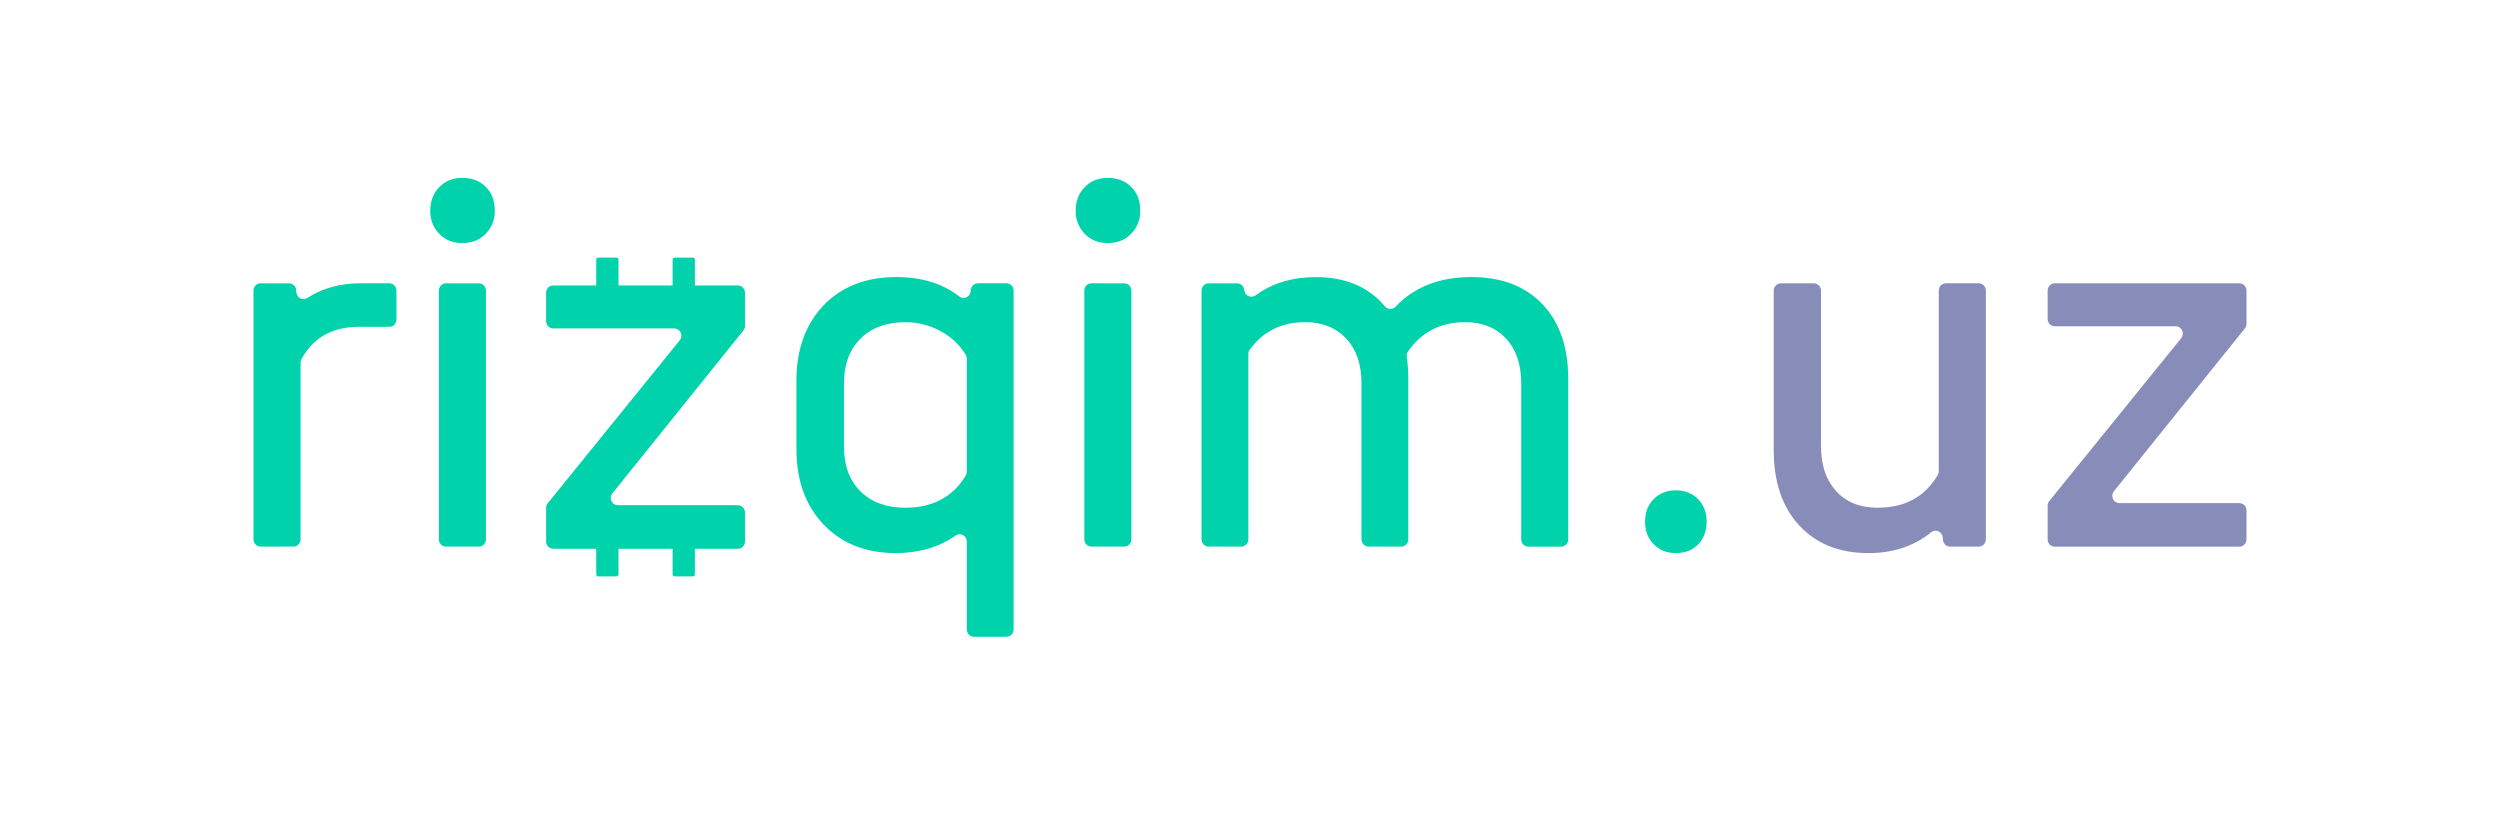
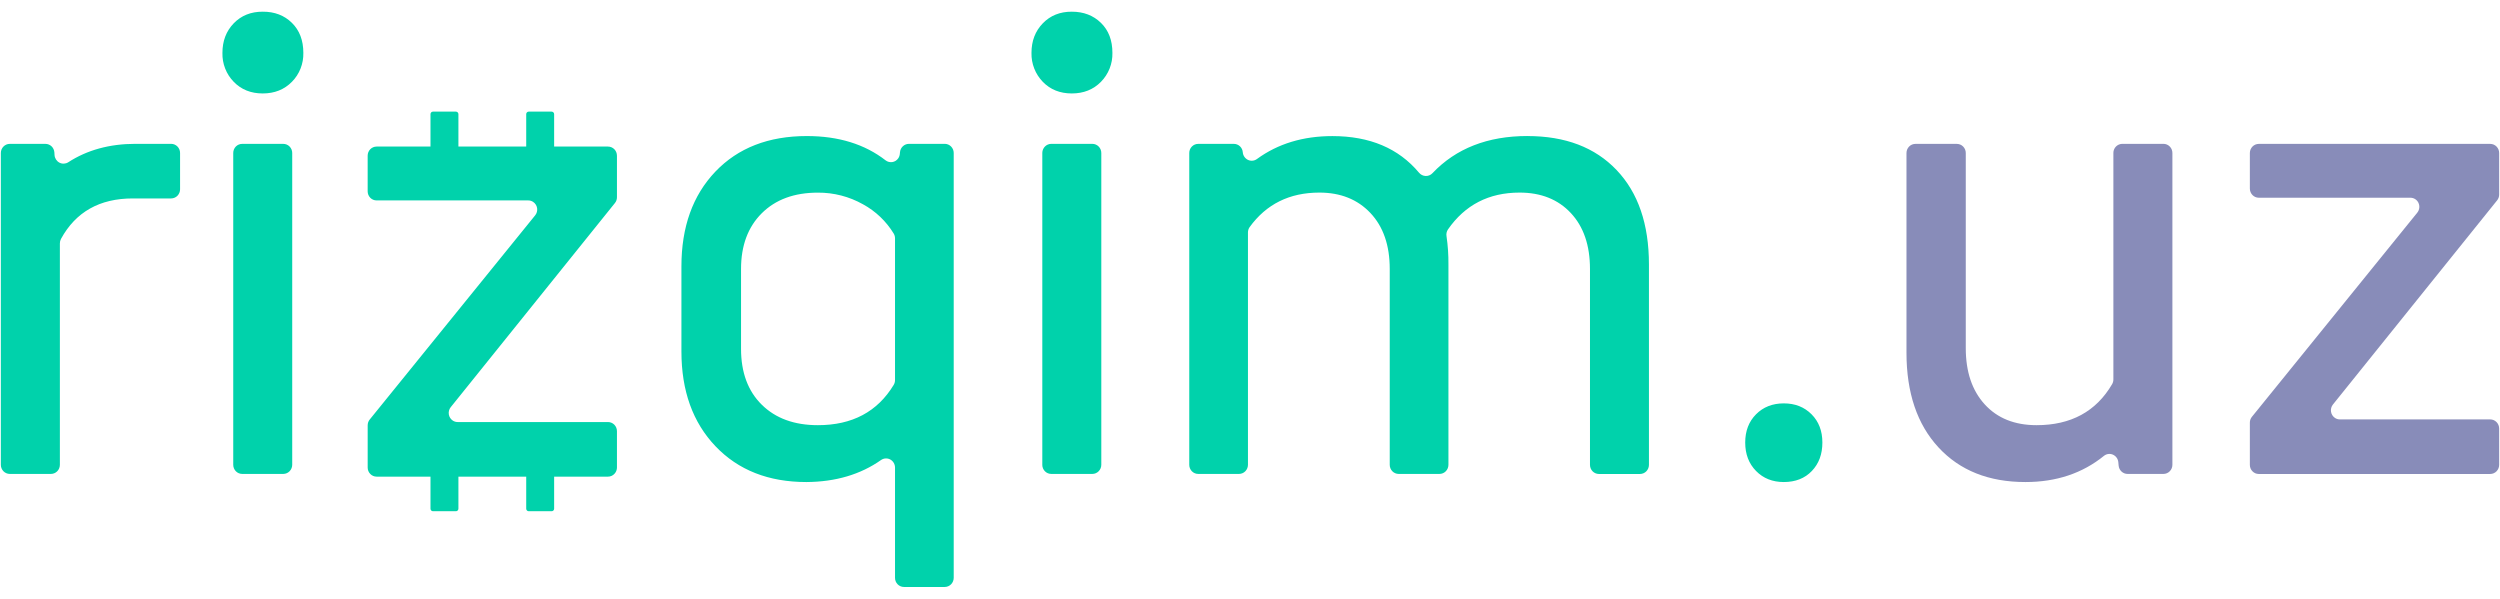
- <svg xmlns="http://www.w3.org/2000/svg" width="178" height="58" fill="none">
-   <path d="M25.69 20.17h2.03c.135 0 .264.055.36.152a.523.523 0 01.148.366v2.066a.527.527 0 01-.149.365.507.507 0 01-.359.151h-2.176c-1.882 0-3.242.766-4.079 2.298a.53.53 0 00-.064.255v12.578a.523.523 0 01-.149.366.504.504 0 01-.359.152h-2.337a.505.505 0 01-.36-.152.524.524 0 01-.148-.366V20.69c0-.138.053-.27.149-.367a.503.503 0 01.359-.151h2.026c.128 0 .252.05.346.139.094.09.15.212.16.342l.01.156a.526.526 0 00.275.428.501.501 0 00.5-.018c1.074-.699 2.346-1.049 3.817-1.05zM34.58 16.647c-.432.44-.985.661-1.657.661-.671 0-1.22-.22-1.647-.661a2.249 2.249 0 01-.487-.755 2.285 2.285 0 01-.155-.888c0-.677.214-1.236.642-1.68.428-.442.978-.662 1.647-.66.672-.003 1.224.208 1.657.633.433.426.65.994.65 1.707a2.27 2.27 0 01-.158.89 2.236 2.236 0 01-.492.753zM31.248 38.4V20.69a.526.526 0 01.148-.367.507.507 0 01.36-.151h2.334a.498.498 0 01.359.151.519.519 0 01.149.366V38.4a.528.528 0 01-.15.367.506.506 0 01-.358.152h-2.335a.504.504 0 01-.358-.152.523.523 0 01-.149-.366zM53.043 20.842v2.362c0 .12-.04.236-.115.328l-9.326 11.595a.523.523 0 00.12.765c.082.053.176.08.272.08h8.541c.135 0 .264.055.36.152a.523.523 0 01.148.367v2.064a.525.525 0 01-.313.478.5.5 0 01-.195.04H39.391a.5.5 0 01-.359-.152.52.52 0 01-.148-.366v-2.396c0-.12.04-.237.116-.33l9.394-11.594a.522.522 0 00-.118-.771.5.5 0 00-.274-.08H39.39a.503.503 0 01-.359-.151.523.523 0 01-.148-.366v-2.025c0-.137.053-.268.148-.365a.503.503 0 01.359-.152h13.144c.135 0 .264.054.36.151a.523.523 0 01.148.366zM69.623 20.17h2.04c.134 0 .264.055.359.152a.522.522 0 01.149.366v24.134a.524.524 0 01-.15.366.505.505 0 01-.358.152h-2.318a.503.503 0 01-.36-.152.523.523 0 01-.148-.366v-6.264a.524.524 0 00-.266-.457.499.499 0 00-.52.023c-1.175.828-2.59 1.246-4.248 1.256-2.148 0-3.869-.677-5.16-2.03-1.292-1.353-1.938-3.148-1.938-5.385v-4.838c0-2.238.643-4.03 1.928-5.378 1.286-1.348 3.018-2.022 5.198-2.021 1.796 0 3.288.46 4.474 1.382a.5.5 0 00.713-.115.522.522 0 00.092-.254l.01-.1a.522.522 0 01.163-.334.503.503 0 01.34-.136zm-5.168 15.98c1.95 0 3.386-.763 4.308-2.29a.534.534 0 00.074-.274V25.54a.52.52 0 00-.074-.273 4.648 4.648 0 00-1.746-1.664 5.155 5.155 0 00-2.561-.661c-1.341 0-2.404.39-3.188 1.171-.784.781-1.177 1.836-1.177 3.165v4.535c0 1.342.392 2.4 1.177 3.174.785.775 1.848 1.163 3.188 1.163zM80.535 16.647c-.432.44-.985.661-1.657.661-.671 0-1.22-.22-1.647-.661a2.284 2.284 0 01-.643-1.643c0-.677.214-1.236.643-1.679.429-.443.978-.663 1.647-.661.67 0 1.223.212 1.657.636.435.425.651.994.65 1.707a2.268 2.268 0 01-.65 1.64zM77.203 38.4V20.69a.525.525 0 01.314-.479.5.5 0 01.194-.04h2.335c.134 0 .264.055.359.152a.523.523 0 01.149.366V38.4a.524.524 0 01-.15.367.504.504 0 01-.358.152H77.71a.504.504 0 01-.359-.152.523.523 0 01-.149-.366zM104.76 19.728c2.149 0 3.836.642 5.061 1.928 1.225 1.285 1.838 3.074 1.839 5.364v11.385a.517.517 0 01-.508.517h-2.334a.504.504 0 01-.359-.151.523.523 0 01-.148-.366v-11.13c0-1.34-.363-2.399-1.087-3.174-.724-.775-1.696-1.163-2.916-1.162-1.739 0-3.094.698-4.064 2.093a.53.53 0 00-.082.384c.078.53.114 1.065.109 1.6v11.385a.524.524 0 01-.149.366.503.503 0 01-.36.152h-2.317a.503.503 0 01-.36-.152.523.523 0 01-.148-.366V27.275c0-1.34-.365-2.399-1.095-3.174-.73-.775-1.698-1.163-2.906-1.162-1.692 0-3.012.655-3.96 1.965a.526.526 0 00-.092.307v13.19a.523.523 0 01-.15.366.503.503 0 01-.358.152h-2.318a.503.503 0 01-.36-.152.523.523 0 01-.148-.366V20.69c0-.138.053-.27.149-.367a.503.503 0 01.359-.151h2.026c.129 0 .252.049.346.138a.52.52 0 01.16.34.526.526 0 00.296.432.502.502 0 00.513-.053c1.187-.866 2.614-1.299 4.281-1.299 2.12 0 3.76.693 4.92 2.079a.516.516 0 00.377.187.506.506 0 00.388-.16c1.333-1.406 3.132-2.109 5.395-2.11zM119.32 39.38c-.641 0-1.166-.21-1.576-.628-.411-.418-.616-.956-.616-1.614 0-.658.205-1.193.616-1.606.41-.413.935-.62 1.576-.62.639 0 1.165.207 1.576.62.411.412.616.948.615 1.606 0 .659-.199 1.197-.598 1.614-.398.418-.93.627-1.593.628z" fill="#00D2AB" />
-   <path d="M138.551 20.17h2.333c.135 0 .264.055.359.152a.52.52 0 01.149.366v17.713a.52.52 0 01-.149.366.502.502 0 01-.359.151h-2.039a.502.502 0 01-.342-.134.523.523 0 01-.164-.333l-.019-.2a.517.517 0 00-.303-.425.496.496 0 00-.511.065c-1.221.992-2.709 1.489-4.464 1.489-2.077 0-3.721-.655-4.934-1.966-1.213-1.31-1.819-3.102-1.82-5.378V20.69c0-.137.054-.269.149-.366a.502.502 0 01.359-.151h2.352c.135 0 .264.054.359.151a.52.52 0 01.149.366v11.087c0 1.342.359 2.406 1.077 3.192.719.787 1.699 1.18 2.943 1.181 1.952 0 3.383-.776 4.292-2.33a.533.533 0 00.072-.267V20.69a.517.517 0 01.315-.48.502.502 0 01.196-.04zM159.952 20.69v2.362c0 .12-.041.236-.116.329l-9.326 11.596a.524.524 0 00.121.765c.082.053.176.08.272.08h8.541c.135 0 .264.055.359.152a.523.523 0 01.149.365v2.066a.524.524 0 01-.149.365.503.503 0 01-.359.152H146.3a.495.495 0 01-.359-.151.513.513 0 01-.149-.366v-2.401c0-.12.041-.237.117-.329l9.391-11.594a.53.53 0 00.071-.552.503.503 0 00-.462-.298H146.3a.502.502 0 01-.359-.152.524.524 0 01-.149-.366V20.69c0-.137.054-.269.149-.366a.502.502 0 01.359-.151h13.144c.135 0 .264.054.359.151a.52.52 0 01.149.366z" fill="#888CB9" />
-   <path d="M43.897 37.106h-1.305a.142.142 0 00-.14.143v3.645c0 .08.062.144.14.144h1.305c.078 0 .141-.065.141-.144V37.25a.142.142 0 00-.14-.143zM49.336 37.106H48.03a.142.142 0 00-.141.143v3.645c0 .08.063.144.14.144h1.306c.078 0 .14-.065.14-.144V37.25a.142.142 0 00-.14-.143zM43.897 18.34h-1.305a.142.142 0 00-.14.144v3.403c0 .08.062.144.14.144h1.305c.078 0 .141-.064.141-.144v-3.403a.142.142 0 00-.14-.143zM49.336 18.34H48.03a.142.142 0 00-.141.144v3.403c0 .08.063.144.14.144h1.306c.078 0 .14-.064.14-.144v-3.403a.142.142 0 00-.14-.143z" fill="#00D2AB" />
+ <svg xmlns="http://www.w3.org/2000/svg" width="142" height="34" fill="none">
+   <path d="M7.69 8.17h2.03c.135 0 .264.055.36.152a.523.523 0 01.148.366v2.066a.527.527 0 01-.149.365.506.506 0 01-.359.152H7.544c-1.882 0-3.242.765-4.079 2.297a.53.53 0 00-.064.255v12.578a.524.524 0 01-.149.366.505.505 0 01-.359.152H.556a.505.505 0 01-.36-.152.524.524 0 01-.148-.366V8.69c0-.138.053-.27.149-.367a.503.503 0 01.359-.151h2.026c.128 0 .252.05.346.139.094.09.15.212.16.342l.01.156a.526.526 0 00.275.428.502.502 0 00.5-.018C4.948 8.521 6.22 8.171 7.69 8.17zM16.58 4.647c-.432.44-.985.661-1.657.661-.671 0-1.22-.22-1.647-.661a2.248 2.248 0 01-.487-.755 2.285 2.285 0 01-.155-.888c0-.677.214-1.236.642-1.68.428-.442.978-.662 1.647-.66.672-.003 1.225.208 1.657.634.433.425.65.993.65 1.706a2.27 2.27 0 01-.159.89 2.236 2.236 0 01-.49.753zM13.248 26.4V8.69a.526.526 0 01.148-.367.506.506 0 01.36-.151h2.334a.5.5 0 01.359.151.52.52 0 01.149.366V26.4a.528.528 0 01-.15.367.506.506 0 01-.358.152h-2.335a.504.504 0 01-.358-.152.523.523 0 01-.149-.366zM35.043 8.842v2.362c0 .12-.04.236-.115.328l-9.326 11.595a.523.523 0 00.12.765c.082.053.176.08.272.08h8.541c.135 0 .264.055.36.152a.523.523 0 01.148.367v2.064a.525.525 0 01-.313.478.5.5 0 01-.195.04H21.391a.5.5 0 01-.359-.152.52.52 0 01-.148-.366v-2.396c0-.12.04-.237.116-.33l9.394-11.594a.522.522 0 00-.118-.771.5.5 0 00-.274-.08H21.39a.503.503 0 01-.359-.151.523.523 0 01-.148-.366V8.842c0-.137.053-.268.148-.365a.503.503 0 01.359-.152h13.144c.135 0 .264.054.36.151a.523.523 0 01.148.366zM51.623 8.17h2.04c.134 0 .264.055.359.152a.523.523 0 01.149.366v24.134a.524.524 0 01-.15.366.505.505 0 01-.358.152h-2.318a.503.503 0 01-.36-.152.523.523 0 01-.148-.366v-6.264a.524.524 0 00-.266-.457.499.499 0 00-.52.023c-1.175.828-2.59 1.246-4.248 1.256-2.148 0-3.869-.677-5.16-2.03-1.292-1.353-1.938-3.148-1.938-5.385v-4.838c0-2.238.643-4.03 1.928-5.379 1.286-1.347 3.018-2.021 5.198-2.02 1.796 0 3.288.46 4.474 1.382a.5.5 0 00.714-.115.523.523 0 00.091-.254l.01-.1a.522.522 0 01.163-.334.504.504 0 01.34-.136zm-5.167 15.98c1.949 0 3.385-.763 4.307-2.29a.534.534 0 00.074-.274V13.54a.52.52 0 00-.074-.273 4.648 4.648 0 00-1.746-1.664 5.155 5.155 0 00-2.562-.661c-1.34 0-2.402.39-3.187 1.171-.784.781-1.177 1.836-1.177 3.165v4.535c0 1.342.392 2.4 1.177 3.174.785.775 1.848 1.163 3.188 1.163zM62.535 4.647c-.432.44-.985.661-1.657.661-.671 0-1.22-.22-1.647-.661a2.284 2.284 0 01-.643-1.643c0-.677.214-1.236.643-1.679.429-.443.978-.663 1.647-.661.67 0 1.223.212 1.657.636.435.425.651.994.65 1.707a2.268 2.268 0 01-.65 1.64zM59.203 26.4V8.69a.525.525 0 01.314-.479.5.5 0 01.194-.04h2.335c.134 0 .264.055.359.152a.523.523 0 01.149.366V26.4a.524.524 0 01-.15.367.504.504 0 01-.358.152H59.71a.504.504 0 01-.359-.152.523.523 0 01-.149-.366zM86.76 7.728c2.149 0 3.836.642 5.06 1.928 1.226 1.285 1.839 3.073 1.84 5.364v11.385a.527.527 0 01-.149.366.507.507 0 01-.359.151h-2.334a.504.504 0 01-.359-.152.523.523 0 01-.148-.365v-11.13c0-1.34-.363-2.399-1.087-3.174-.724-.775-1.696-1.163-2.916-1.162-1.739 0-3.094.698-4.064 2.094a.527.527 0 00-.082.383c.078.53.114 1.065.109 1.6v11.385a.523.523 0 01-.149.366.503.503 0 01-.36.152h-2.317a.503.503 0 01-.36-.152.523.523 0 01-.148-.366V15.275c0-1.34-.365-2.399-1.095-3.174-.73-.775-1.698-1.163-2.906-1.162-1.692 0-3.012.655-3.96 1.965a.526.526 0 00-.092.307v13.19a.523.523 0 01-.15.366.503.503 0 01-.358.152h-2.318a.503.503 0 01-.36-.152.523.523 0 01-.148-.366V8.69c0-.138.053-.27.149-.367a.503.503 0 01.359-.151h2.026c.129 0 .252.049.346.138a.52.52 0 01.16.34.526.526 0 00.296.432.5.5 0 00.513-.053c1.187-.866 2.614-1.299 4.281-1.299 2.12 0 3.76.693 4.92 2.079a.515.515 0 00.377.187.505.505 0 00.388-.16c1.333-1.406 3.132-2.109 5.395-2.11zM101.32 27.38c-.641 0-1.166-.21-1.576-.628-.41-.418-.616-.956-.616-1.614 0-.658.205-1.193.615-1.606.411-.413.936-.62 1.577-.62.639 0 1.165.207 1.576.62.411.412.616.948.615 1.606 0 .659-.199 1.197-.598 1.614-.398.418-.93.627-1.593.628z" fill="#00D2AB" />
+   <path d="M120.551 8.17h2.333c.135 0 .264.055.359.152a.52.52 0 01.149.366v17.713a.52.52 0 01-.149.366.502.502 0 01-.359.152h-2.039a.502.502 0 01-.342-.135.523.523 0 01-.164-.333l-.019-.2a.517.517 0 00-.303-.425.496.496 0 00-.511.065c-1.221.992-2.709 1.489-4.464 1.489-2.077 0-3.721-.655-4.934-1.965s-1.819-3.103-1.82-5.38V8.69c0-.137.054-.269.149-.366a.502.502 0 01.359-.151h2.352c.135 0 .264.054.359.151a.52.52 0 01.149.366v11.087c0 1.342.359 2.406 1.077 3.192.719.787 1.699 1.18 2.943 1.181 1.952 0 3.383-.776 4.292-2.33a.533.533 0 00.072-.267V8.69a.518.518 0 01.315-.48.501.501 0 01.196-.04zM141.952 8.69v2.362c0 .12-.041.237-.116.329l-9.326 11.596a.524.524 0 00.121.765c.082.053.176.08.272.08h8.541c.135 0 .264.055.359.152a.523.523 0 01.149.365v2.066a.524.524 0 01-.149.365.503.503 0 01-.359.152H128.3a.495.495 0 01-.359-.151.513.513 0 01-.149-.366v-2.401c0-.12.041-.237.117-.329l9.391-11.594a.53.53 0 00.071-.552.503.503 0 00-.462-.298H128.3a.502.502 0 01-.359-.152.524.524 0 01-.149-.366V8.69c0-.137.054-.269.149-.366a.502.502 0 01.359-.151h13.144c.135 0 .264.054.359.151a.52.52 0 01.149.366z" fill="#888CB9" />
+   <path d="M25.897 25.106h-1.305a.142.142 0 00-.14.143v3.645c0 .08.062.144.14.144h1.305c.078 0 .141-.065.141-.144V25.25a.142.142 0 00-.14-.143zM31.336 25.106H30.03a.142.142 0 00-.141.143v3.645c0 .08.063.144.14.144h1.306c.078 0 .14-.065.14-.144V25.25a.142.142 0 00-.14-.143zM25.897 6.34h-1.305a.142.142 0 00-.14.144v3.403c0 .08.062.144.14.144h1.305c.078 0 .141-.064.141-.144V6.484a.142.142 0 00-.14-.143zM31.336 6.34H30.03a.142.142 0 00-.141.144v3.403c0 .08.063.144.14.144h1.306c.078 0 .14-.064.14-.144V6.484a.142.142 0 00-.14-.143z" fill="#00D2AB" />
</svg>
